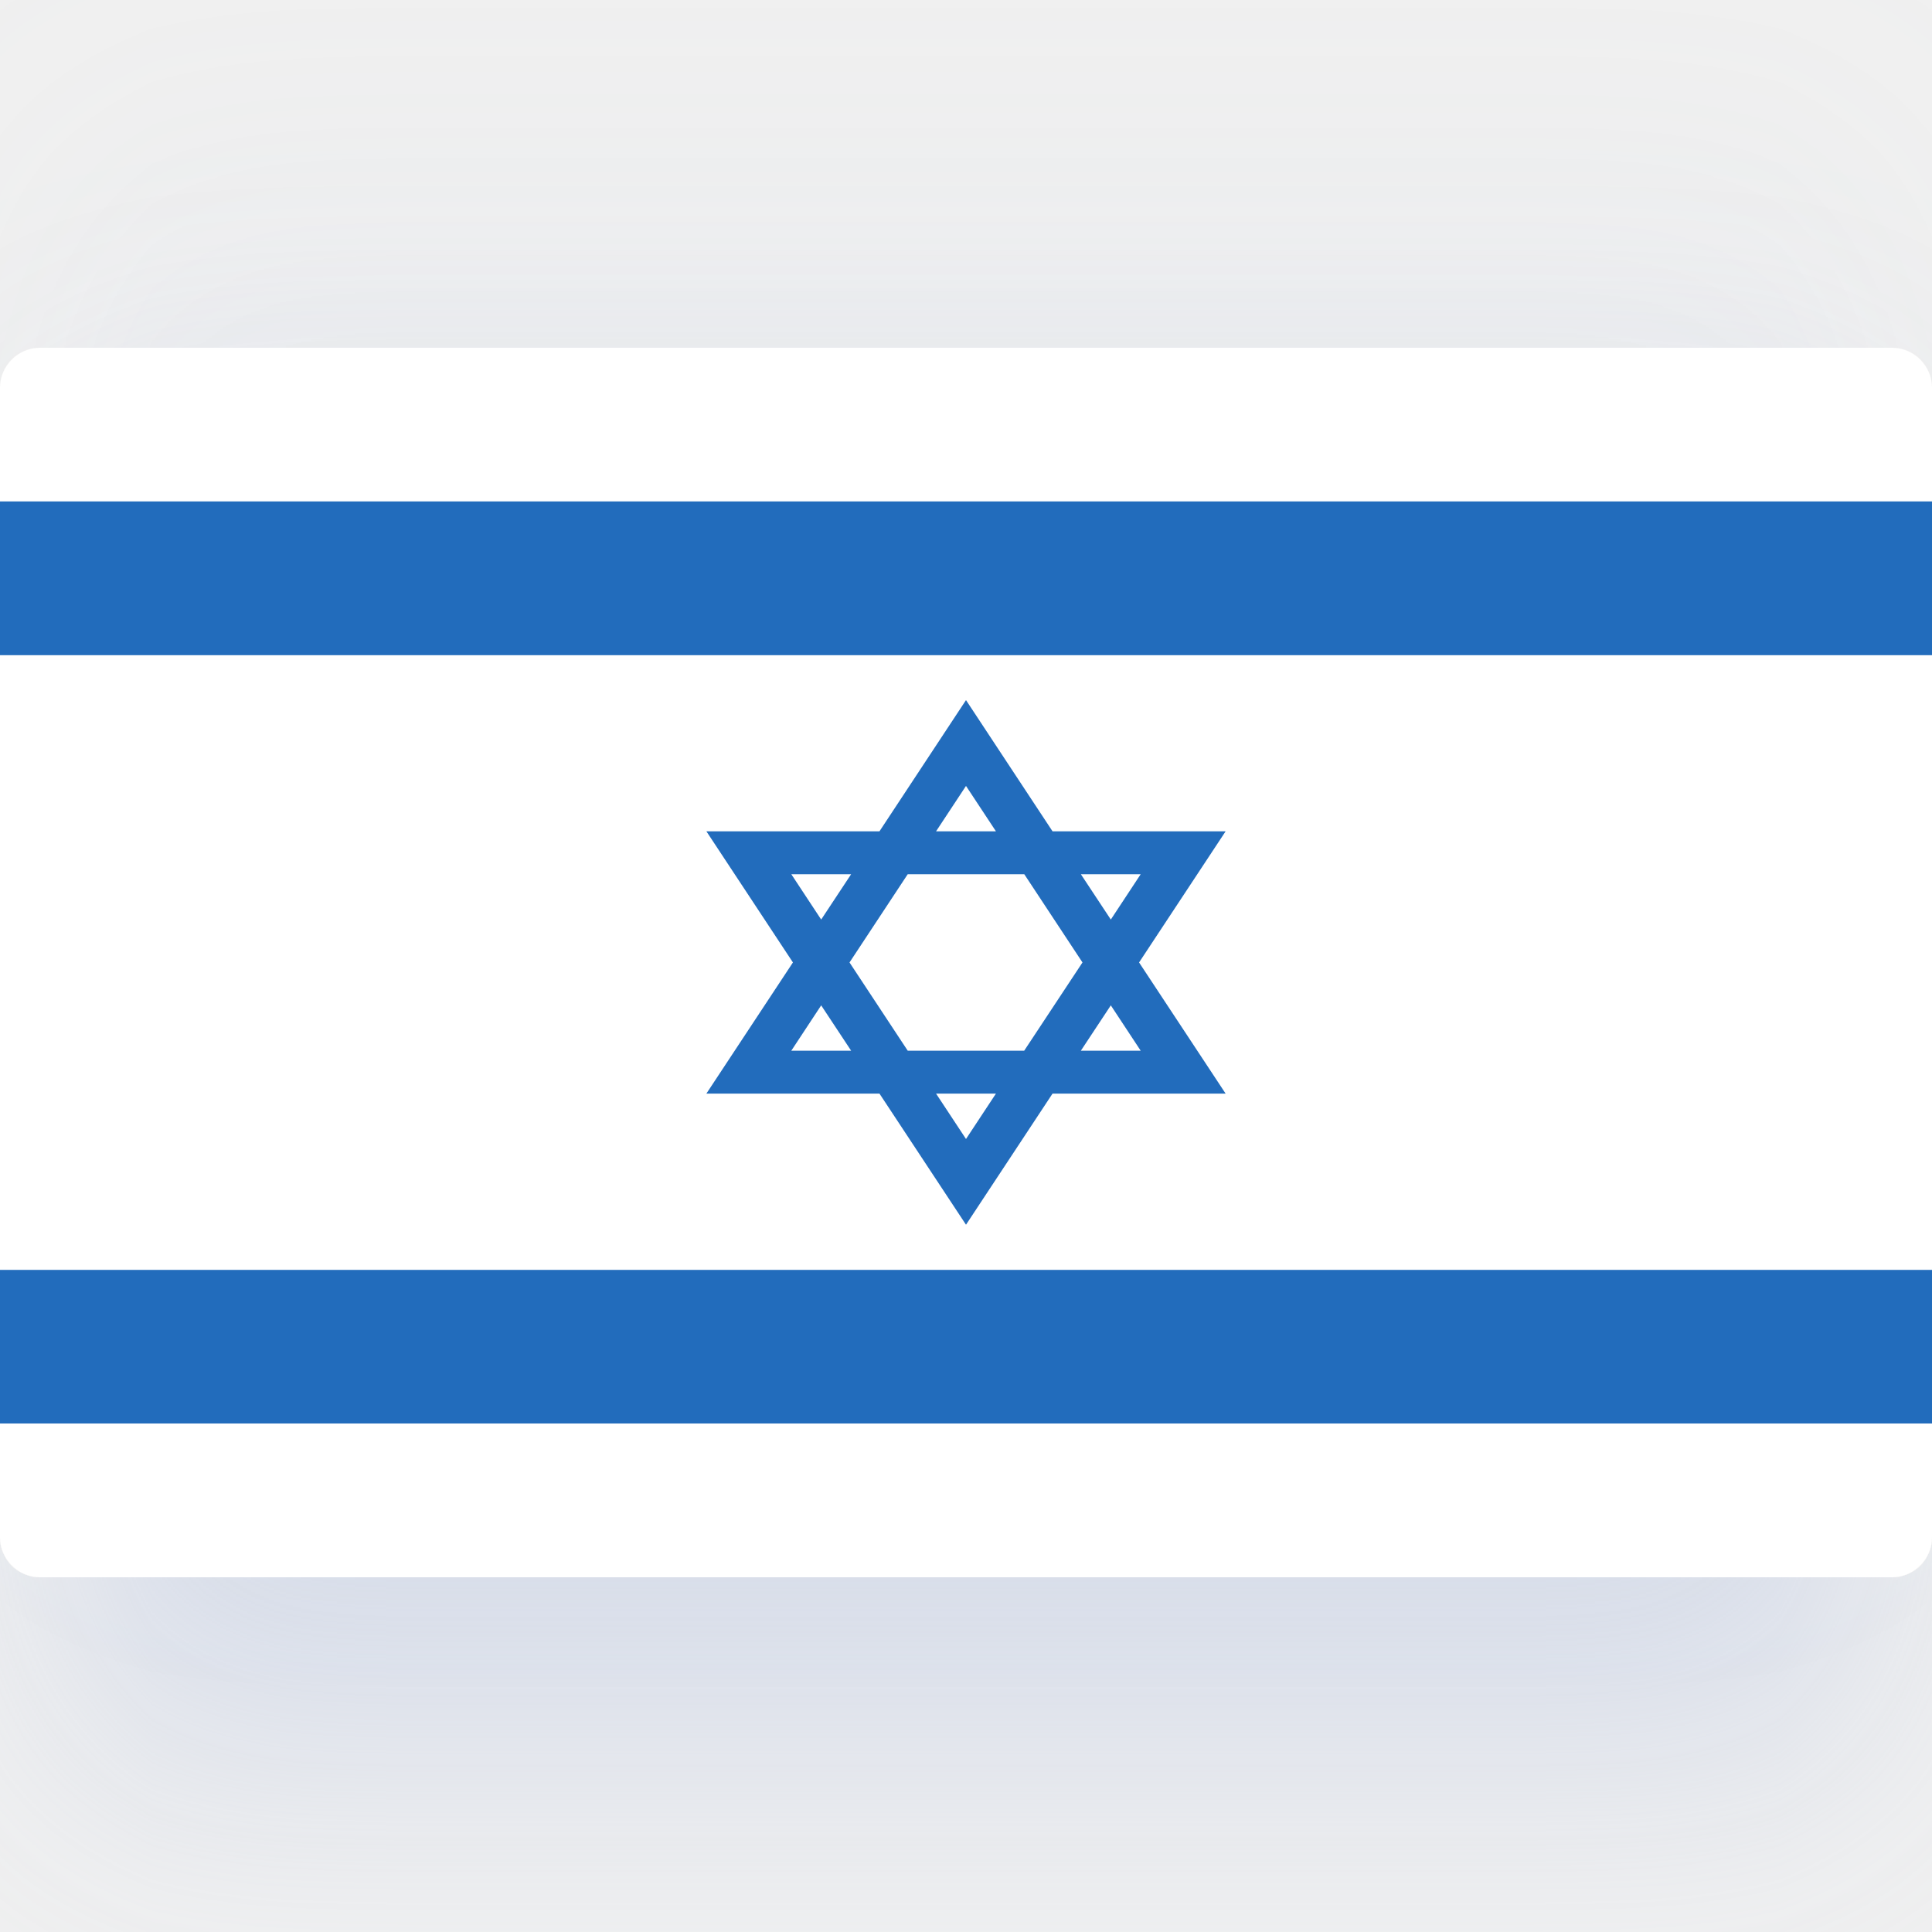
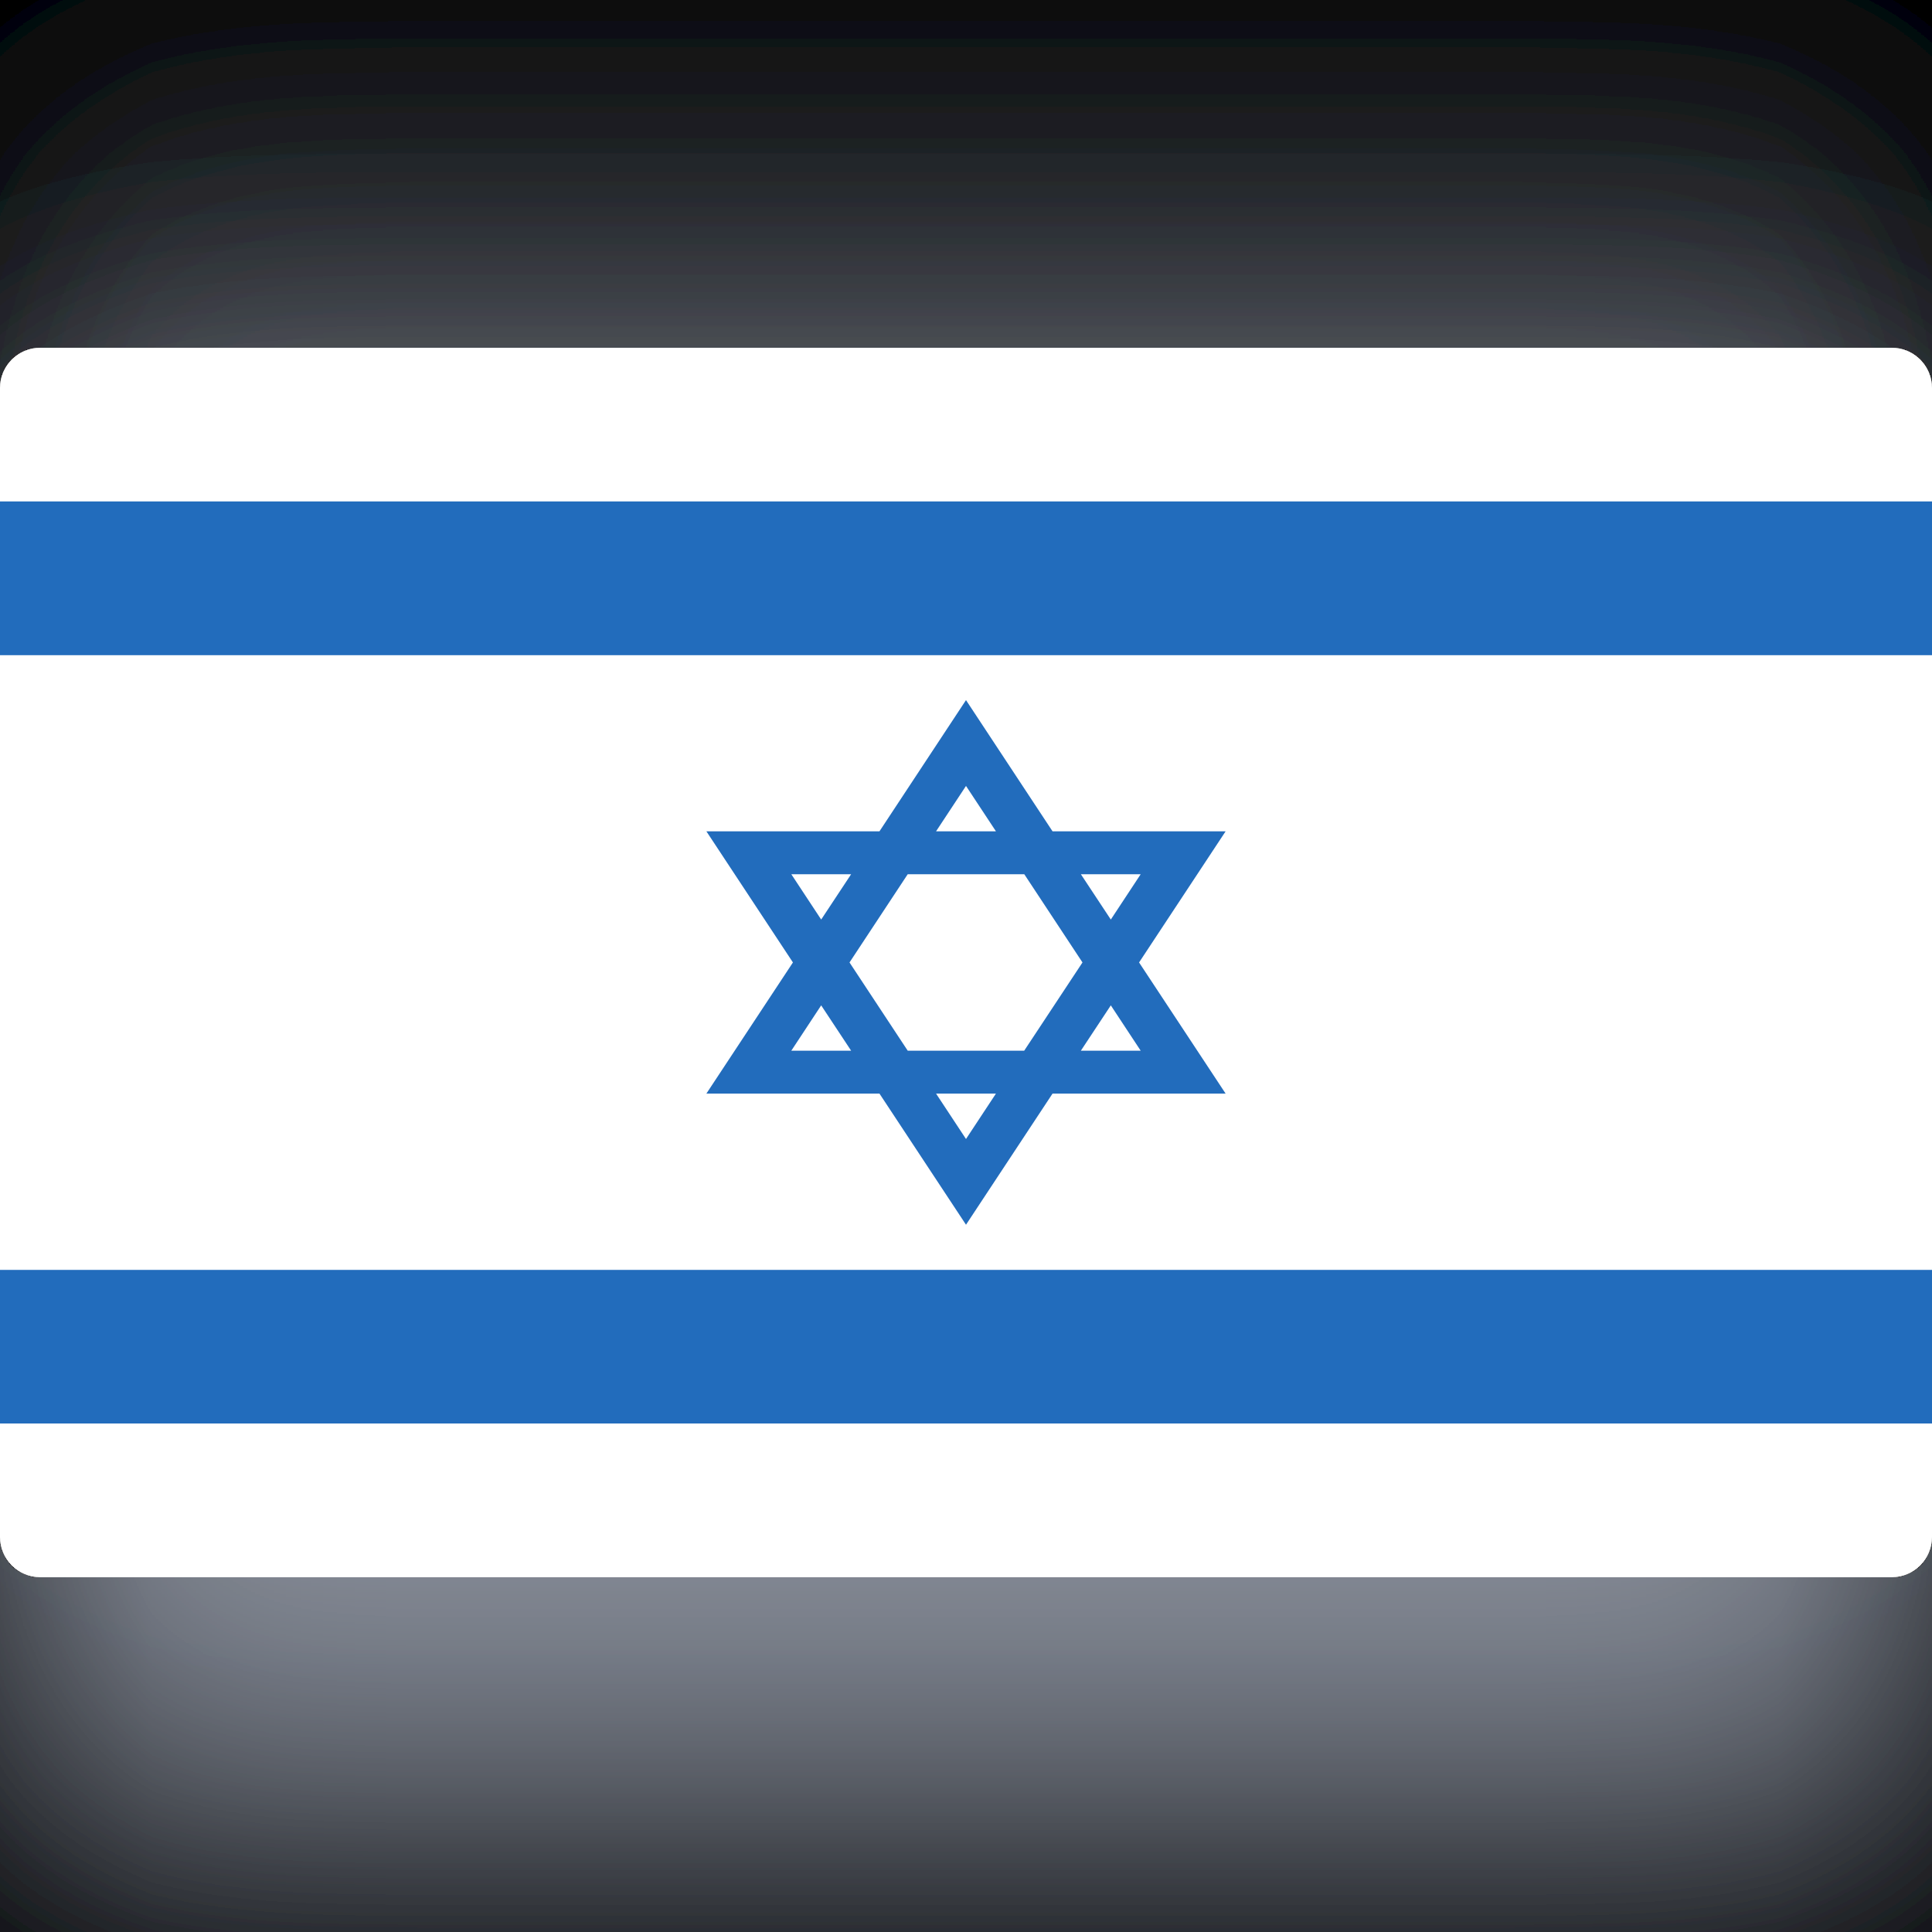
<svg xmlns="http://www.w3.org/2000/svg" width="24" height="24" viewBox="0 0 24 24" fill="none">
  <g clip-path="url(#clip0_959_39645)">
    <g filter="url(#filter0_dd_959_39645)">
      <rect y="4.32" width="24" height="15.273" rx="0.5" fill="white" />
    </g>
    <path d="M24 17.683H0V6.229L24 6.229V17.683Z" fill="#226CBC" />
    <path d="M24 8.139H0V15.775H24V8.139Z" fill="white" />
    <path d="M14.15 11.956L15.225 10.327H13.075L12 8.697L10.925 10.327H8.775L9.85 11.956L8.775 13.585H10.925L12 15.214L13.075 13.585H15.225L14.15 11.956ZM14.17 10.86L13.799 11.423L13.427 10.86H14.17ZM13.447 11.956L12.723 13.052H11.276L10.553 11.956L11.276 10.86H12.724L13.447 11.956ZM12 9.763L12.372 10.327H11.628L12 9.763ZM9.83 10.86H10.573L10.201 11.423L9.83 10.86ZM9.83 13.052L10.201 12.489L10.573 13.052H9.83ZM12 14.149L11.628 13.585H12.372L12 14.149ZM13.799 12.489L14.17 13.052H13.427L13.799 12.489Z" fill="#226CBC" />
  </g>
  <defs>
-     <filter id="filter0_dd_959_39645" x="-4" y="-1.68" width="32" height="27.273" filterUnits="userSpaceOnUse" color-interpolation-filters="sRGB">
-       <feFlood flood-opacity="0" result="BackgroundImageFix" />
+     <filter id="filter0_dd_959_39645" x="-4" y="-1.68" width="32" height="27.273" filterUnits="userSpaceOnUse" colorInterpolationFilters="sRGB">
+       <feFlood floodOpacity="0" result="BackgroundImageFix" />
      <feColorMatrix in="SourceAlpha" type="matrix" values="0 0 0 0 0 0 0 0 0 0 0 0 0 0 0 0 0 0 127 0" result="hardAlpha" />
      <feOffset dy="2" />
      <feGaussianBlur stdDeviation="2" />
      <feComposite in2="hardAlpha" operator="out" />
      <feColorMatrix type="matrix" values="0 0 0 0 0.657 0 0 0 0 0.723 0 0 0 0 0.87 0 0 0 0.38 0" />
      <feBlend mode="normal" in2="BackgroundImageFix" result="effect1_dropShadow_959_39645" />
      <feColorMatrix in="SourceAlpha" type="matrix" values="0 0 0 0 0 0 0 0 0 0 0 0 0 0 0 0 0 0 127 0" result="hardAlpha" />
      <feOffset dy="-2" />
      <feGaussianBlur stdDeviation="2" />
      <feComposite in2="hardAlpha" operator="out" />
      <feColorMatrix type="matrix" values="0 0 0 0 0.655 0 0 0 0 0.722 0 0 0 0 0.871 0 0 0 0.05 0" />
      <feBlend mode="normal" in2="effect1_dropShadow_959_39645" result="effect2_dropShadow_959_39645" />
      <feBlend mode="normal" in="SourceGraphic" in2="effect2_dropShadow_959_39645" result="shape" />
    </filter>
    <clipPath id="clip0_959_39645">
      <rect width="24" height="24" fill="white" />
    </clipPath>
  </defs>
</svg>
